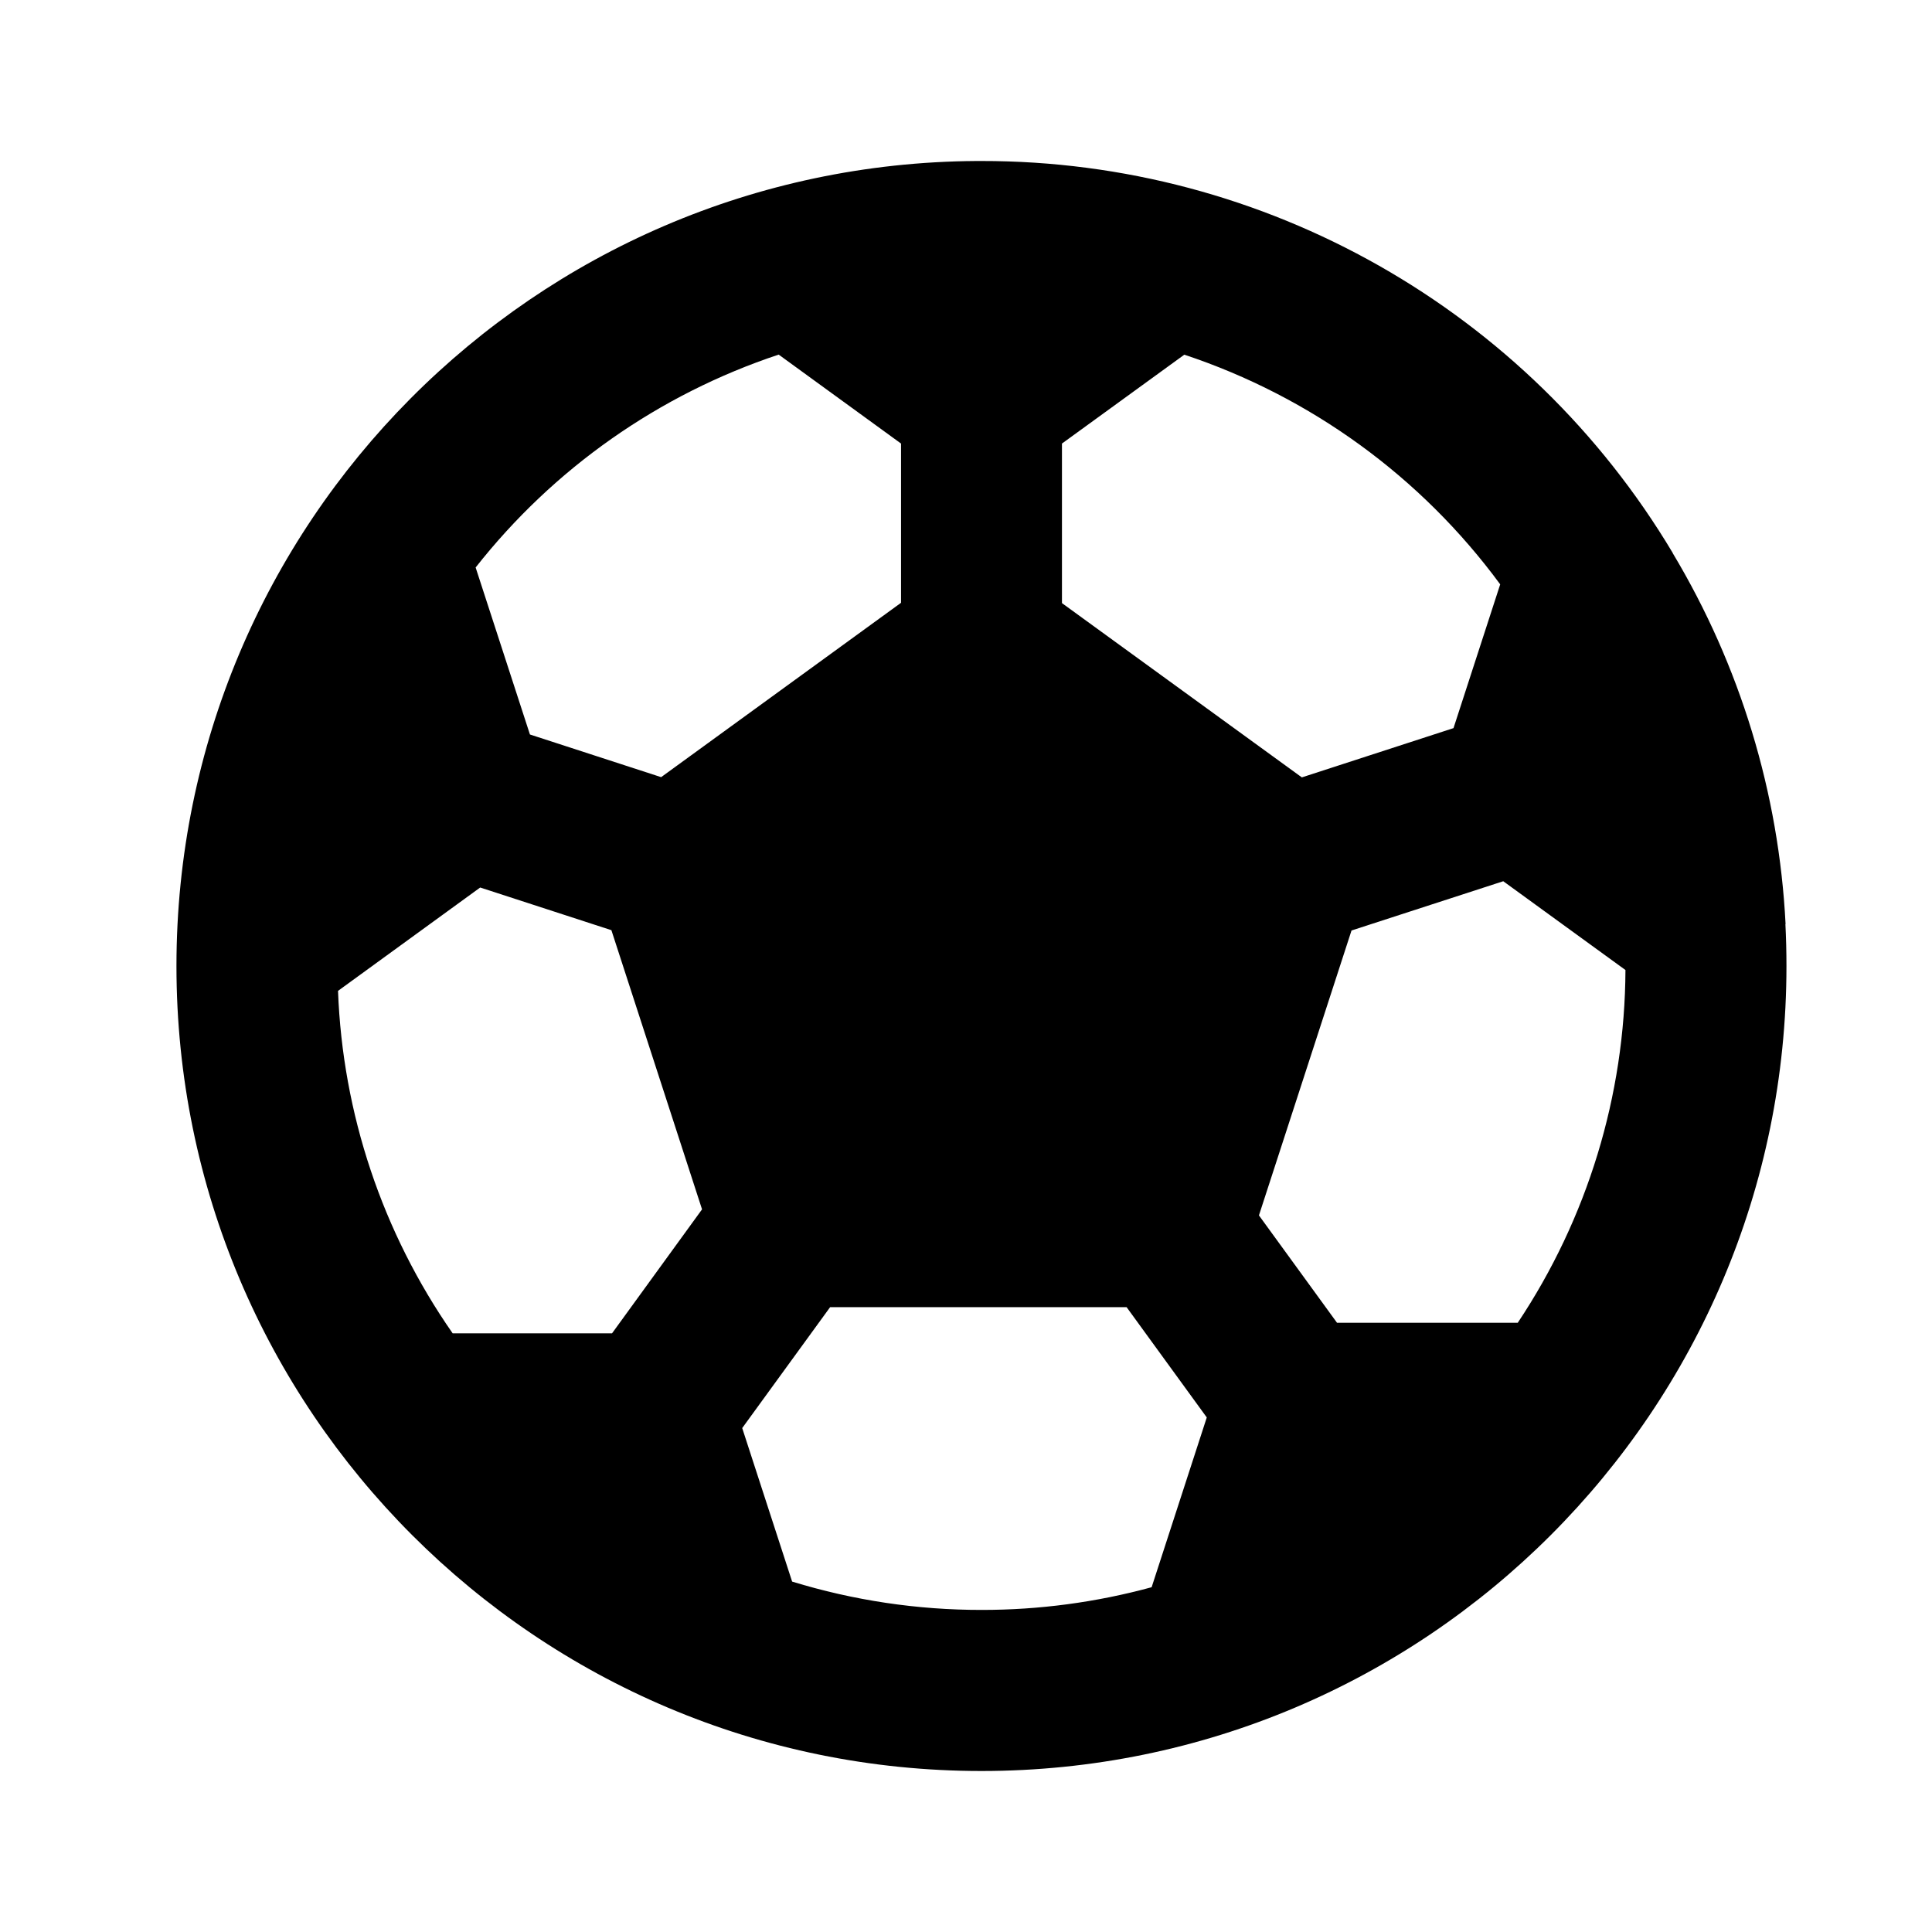
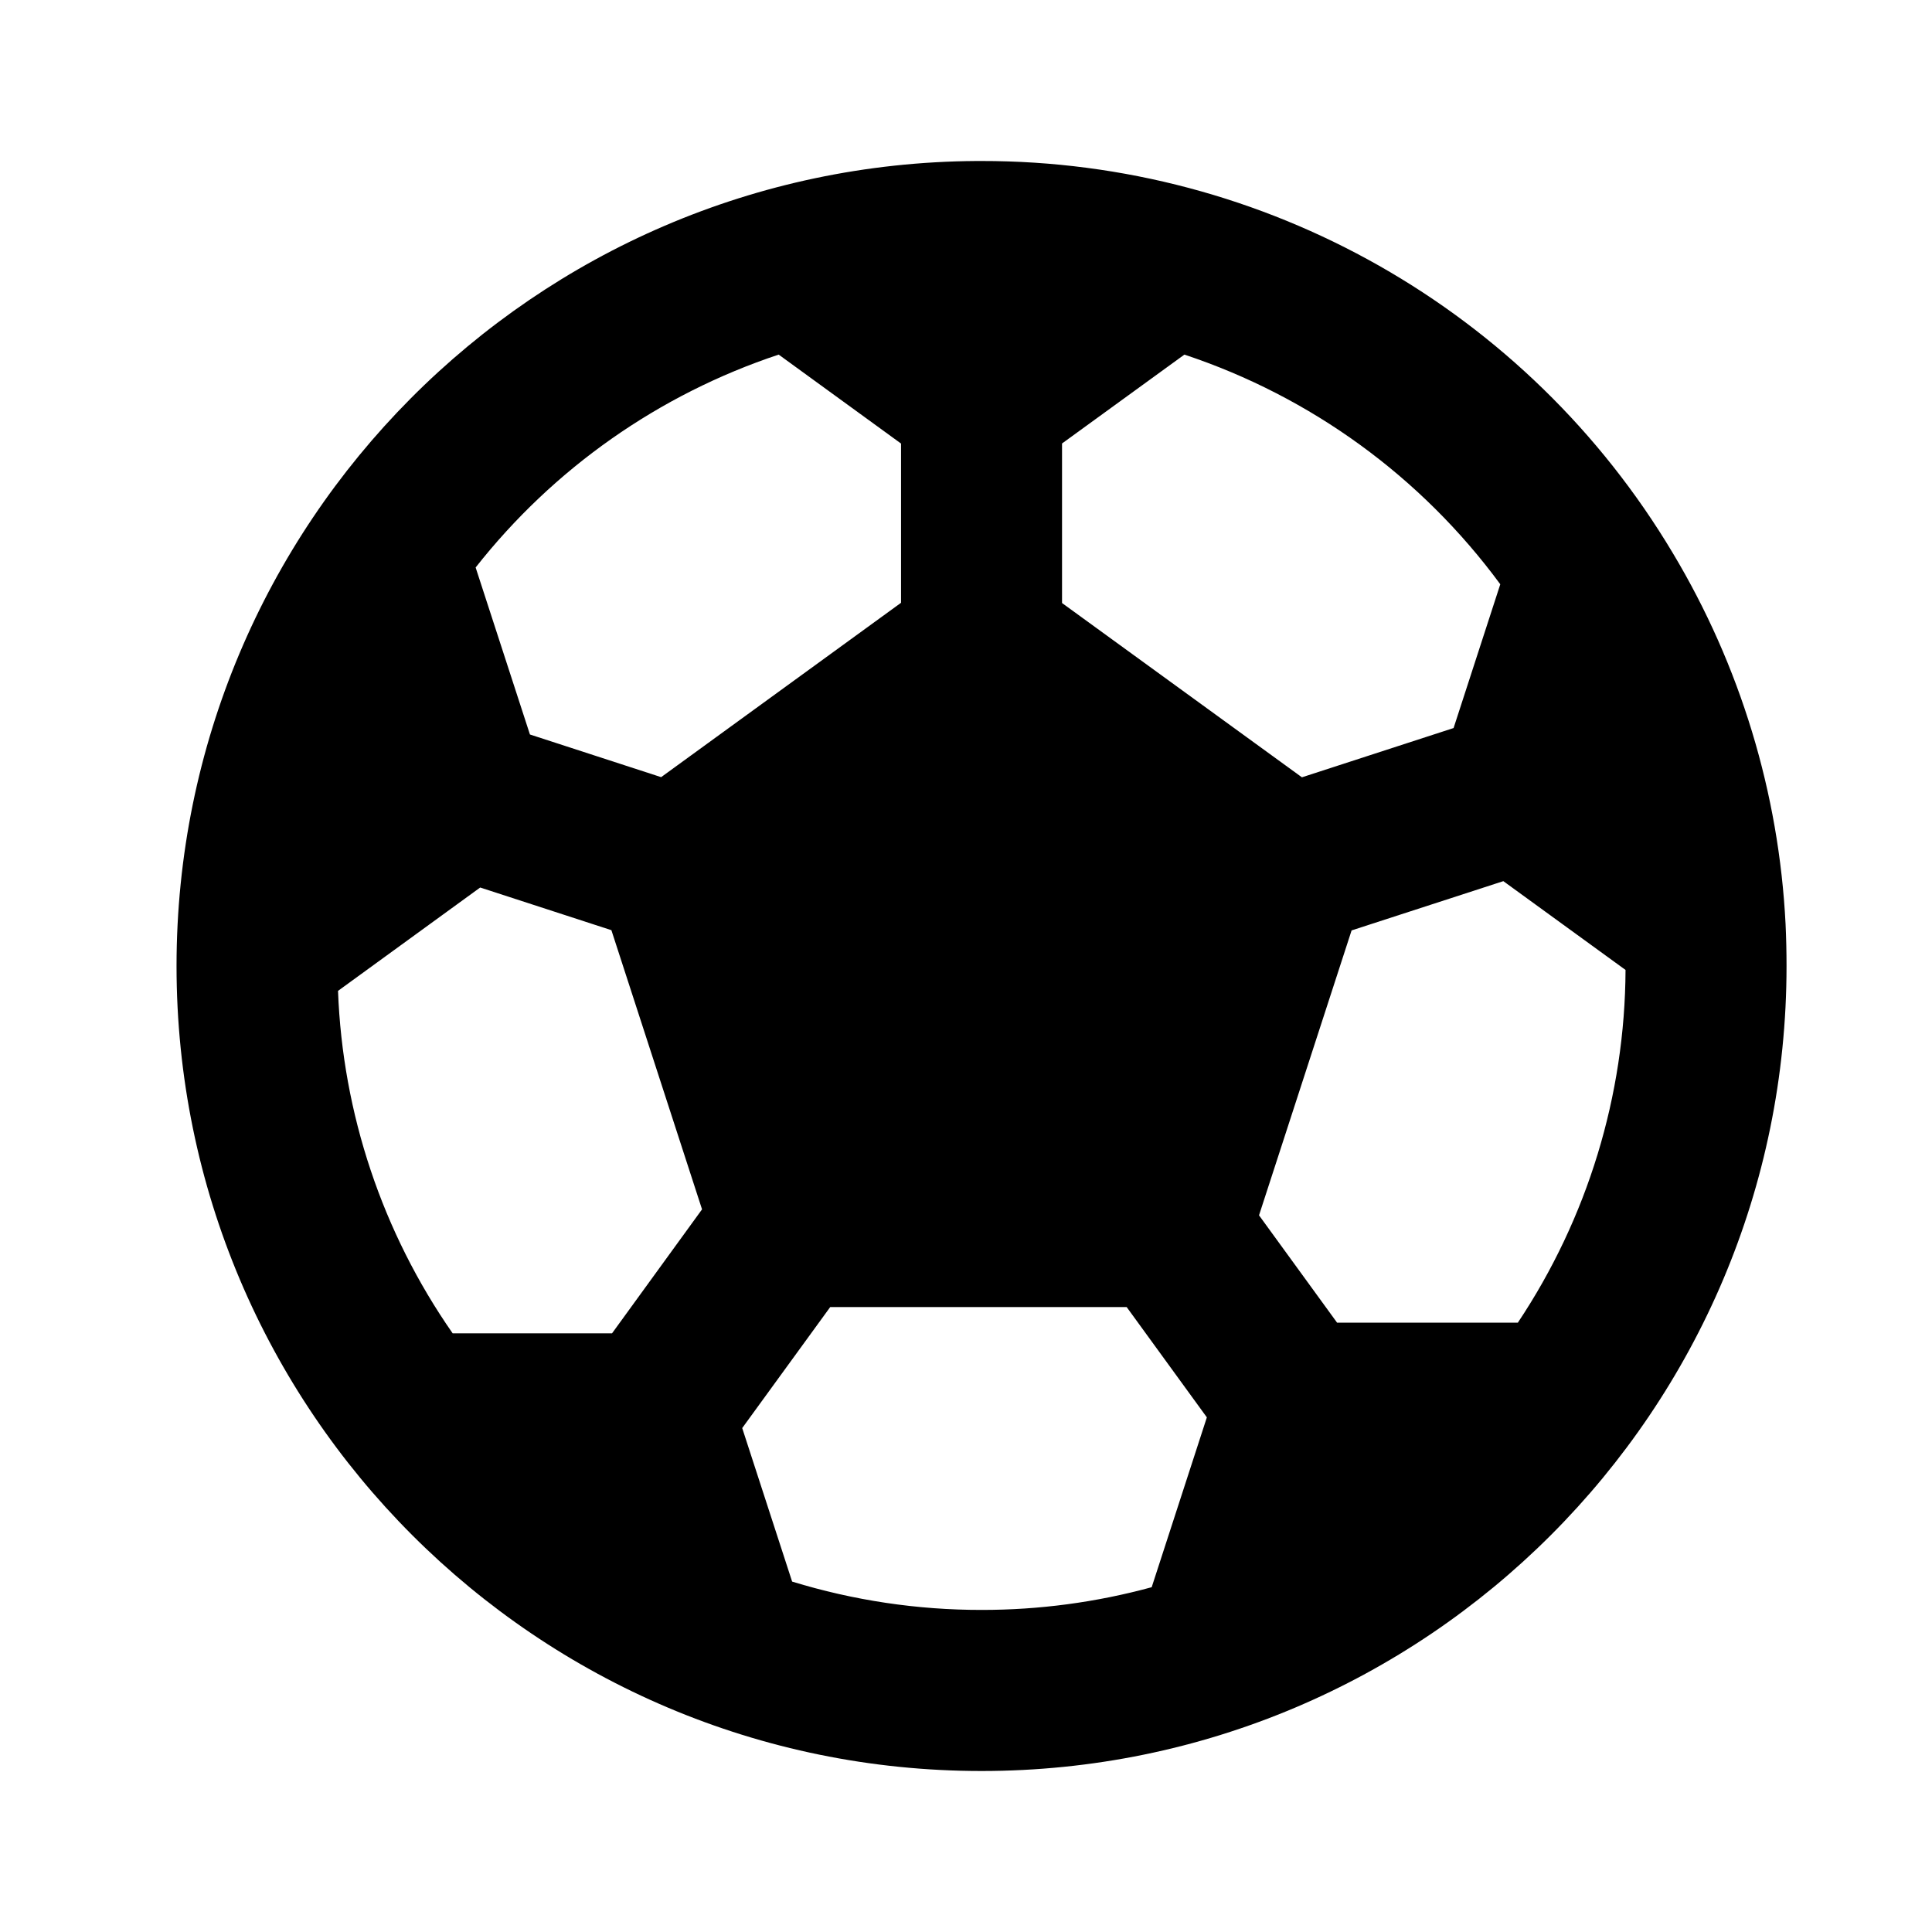
<svg xmlns="http://www.w3.org/2000/svg" width="24" height="24" fill="none">
-   <path fill="currentColor" fill-rule="evenodd" d="M20.78 6.87A9.99 9.99 0 0 0 12.193 2h-.067c-5.492.036-9.934 4.5-9.934 10 0 5.523 4.478 10 10 10s10-4.477 10-10q0-.262-.013-.52l.002-.001a9.94 9.94 0 0 0-1.402-4.608m-6.067-2.465-1.52 1.104v1.982l2.98 2.165 1.884-.612.58-1.786a8 8 0 0 0-3.924-2.853m5.48 7.644-1.518-1.103-1.885.612-1.15 3.539.97 1.334h2.245a7.96 7.96 0 0 0 1.338-4.382m-5.887 7.67.686-2.112-.996-1.37h-3.683L9.22 17.74l.62 1.907a8 8 0 0 0 2.353.352 8 8 0 0 0 2.113-.282m-8.683-3.154h1.98l1.118-1.54-1.126-3.468-1.63-.53-1.766 1.284a7.96 7.96 0 0 0 1.424 4.254m.285-9.515.675 2.076 1.63.53 2.98-2.166V5.51l-1.52-1.105A8 8 0 0 0 5.908 7.05" clip-rule="evenodd" />
+   <path fill="currentColor" d="M20.78 6.87a9.94 9.94 0 0 1 1.401 4.609q.012.26.012.521c0 5.523-4.477 10-10 10s-10-4.477-10-10c0-5.5 4.442-9.964 9.934-10h.066a9.99 9.99 0 0 1 8.587 4.87m-6.067-2.465-1.52 1.104v1.982l2.98 2.165 1.884-.612.58-1.786a8 8 0 0 0-3.924-2.853m5.48 7.644-1.518-1.103-1.885.612-1.15 3.539.97 1.334h2.245a7.96 7.96 0 0 0 1.338-4.382m-5.887 7.67.686-2.112-.996-1.37h-3.683L9.22 17.74l.62 1.907a8 8 0 0 0 2.353.352 8 8 0 0 0 2.113-.282m-8.683-3.154h1.98l1.118-1.54-1.126-3.468-1.63-.53-1.766 1.284a7.96 7.96 0 0 0 1.424 4.254m.285-9.515.675 2.076 1.63.53 2.98-2.166V5.51l-1.52-1.105A8 8 0 0 0 5.908 7.05" />
</svg>
